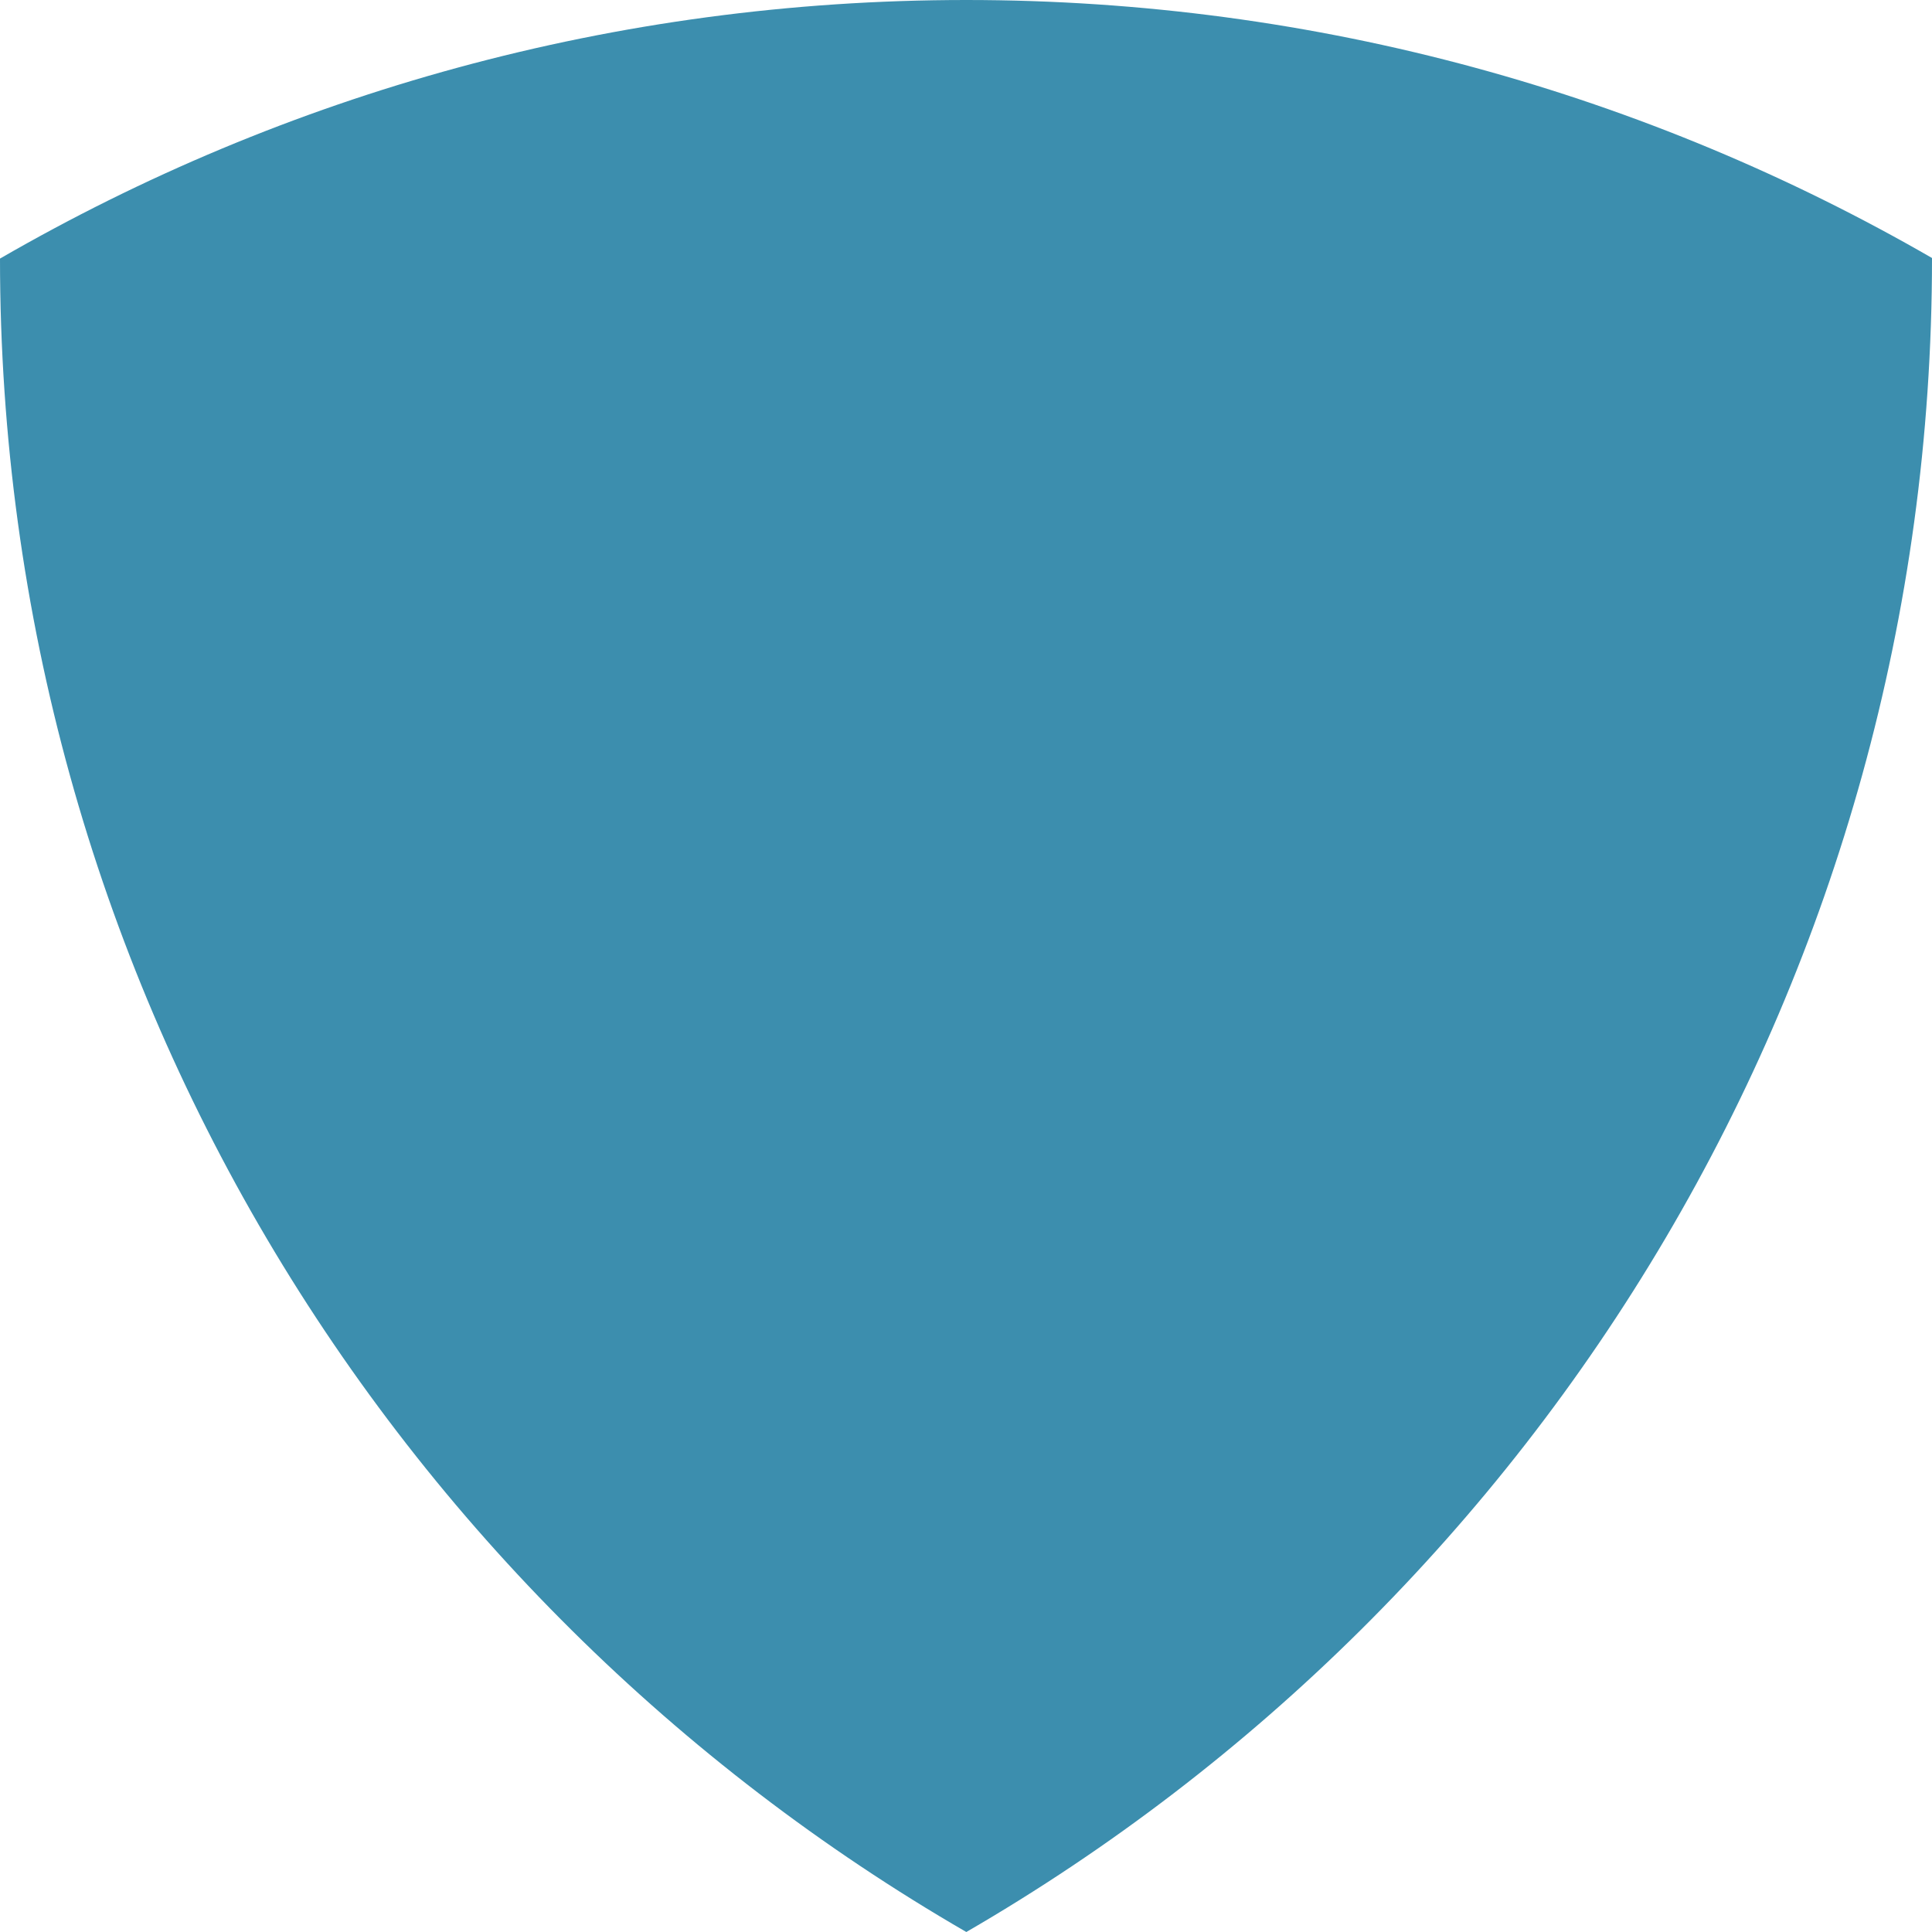
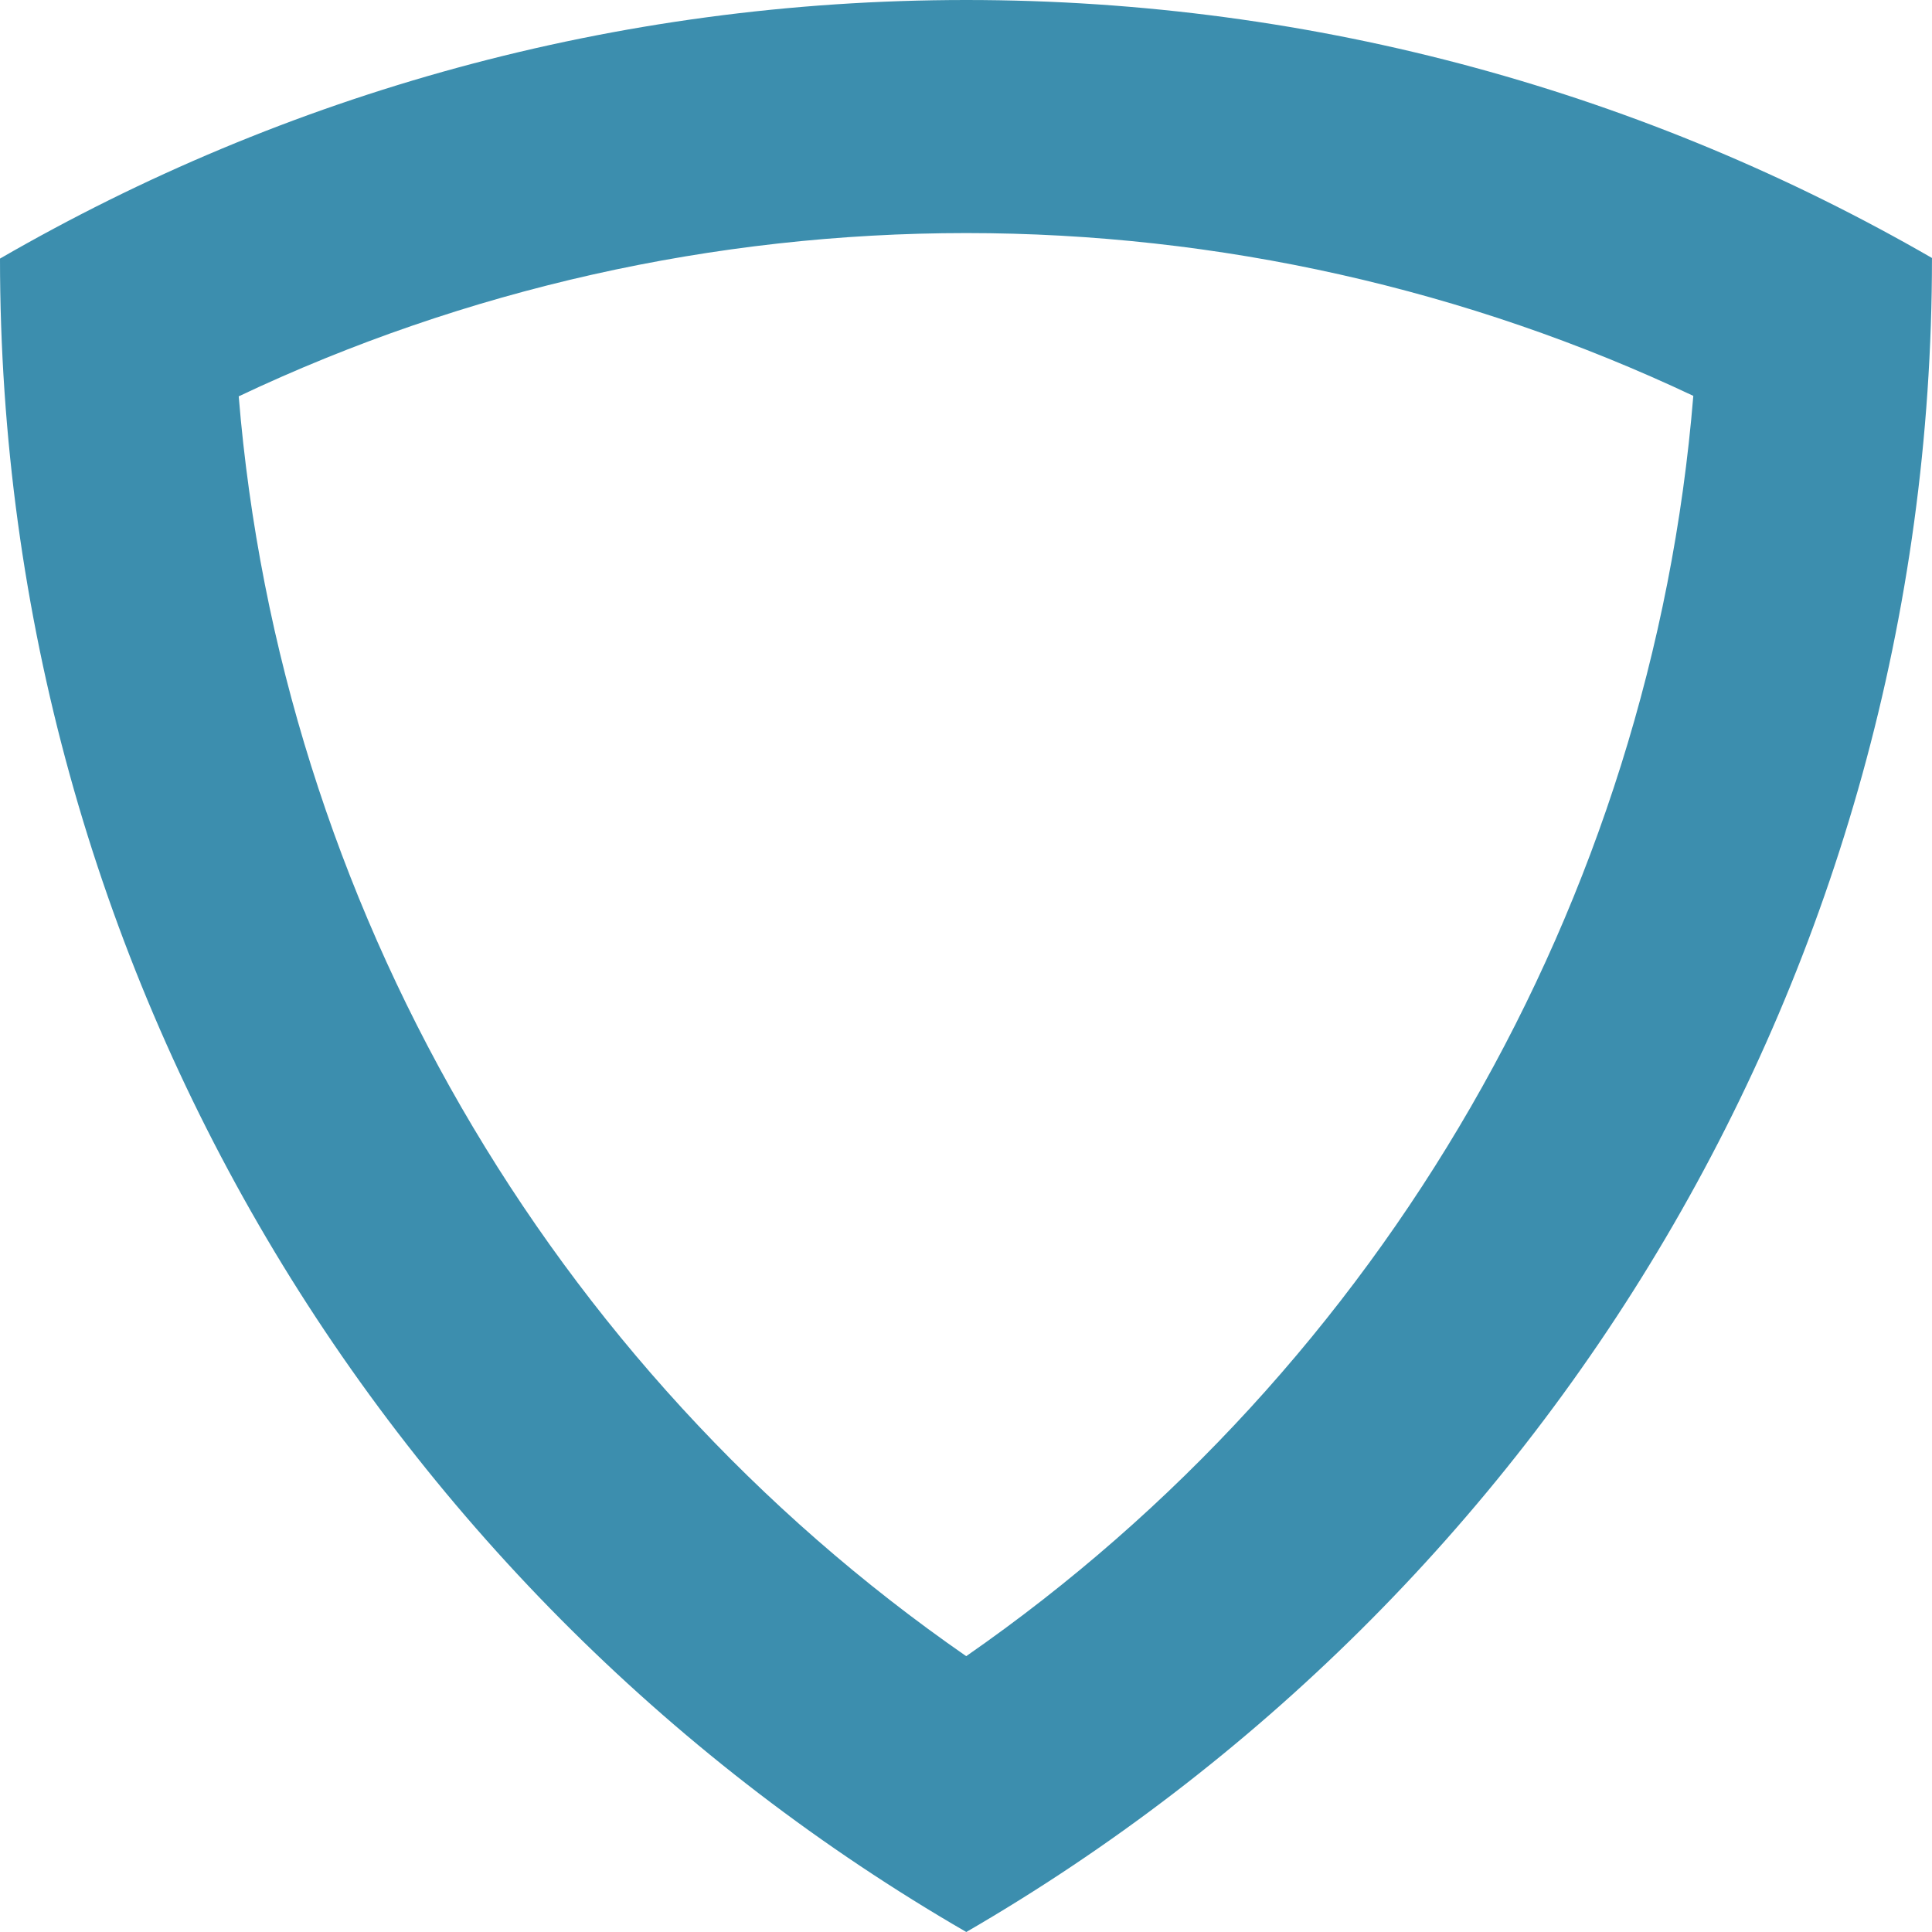
<svg xmlns="http://www.w3.org/2000/svg" id="Ebene_2" viewBox="0 0 66.316 66.316">
  <defs>
    <style>.cls-1{fill:#3c8eae;stroke-width:0px;}</style>
  </defs>
  <g id="Ebene_1-2">
-     <path class="cls-1" d="m66.316,8.855v.021c0,24.543-13.334,45.961-33.147,57.44C13.355,54.857,0,33.439,0,8.876,9.771,3.229,21.084,0,33.168,0c12.063,0,23.397,3.229,33.147,8.855Z" />
+     <path class="cls-1" d="m33.168,8c8.654,0,17.191,1.921,24.955,5.588-1.421,17.357-10.625,33.309-24.958,43.26C18.828,46.91,9.619,30.964,8.194,13.604c7.771-3.678,16.315-5.604,24.974-5.604m0-8C21.084,0,9.771,3.229,0,8.876c0,24.564,13.355,45.981,33.168,57.44,19.814-11.48,33.147-32.898,33.147-57.44v-.021C56.565,3.229,45.231,0,33.168,0h0Z" />
  </g>
</svg>
